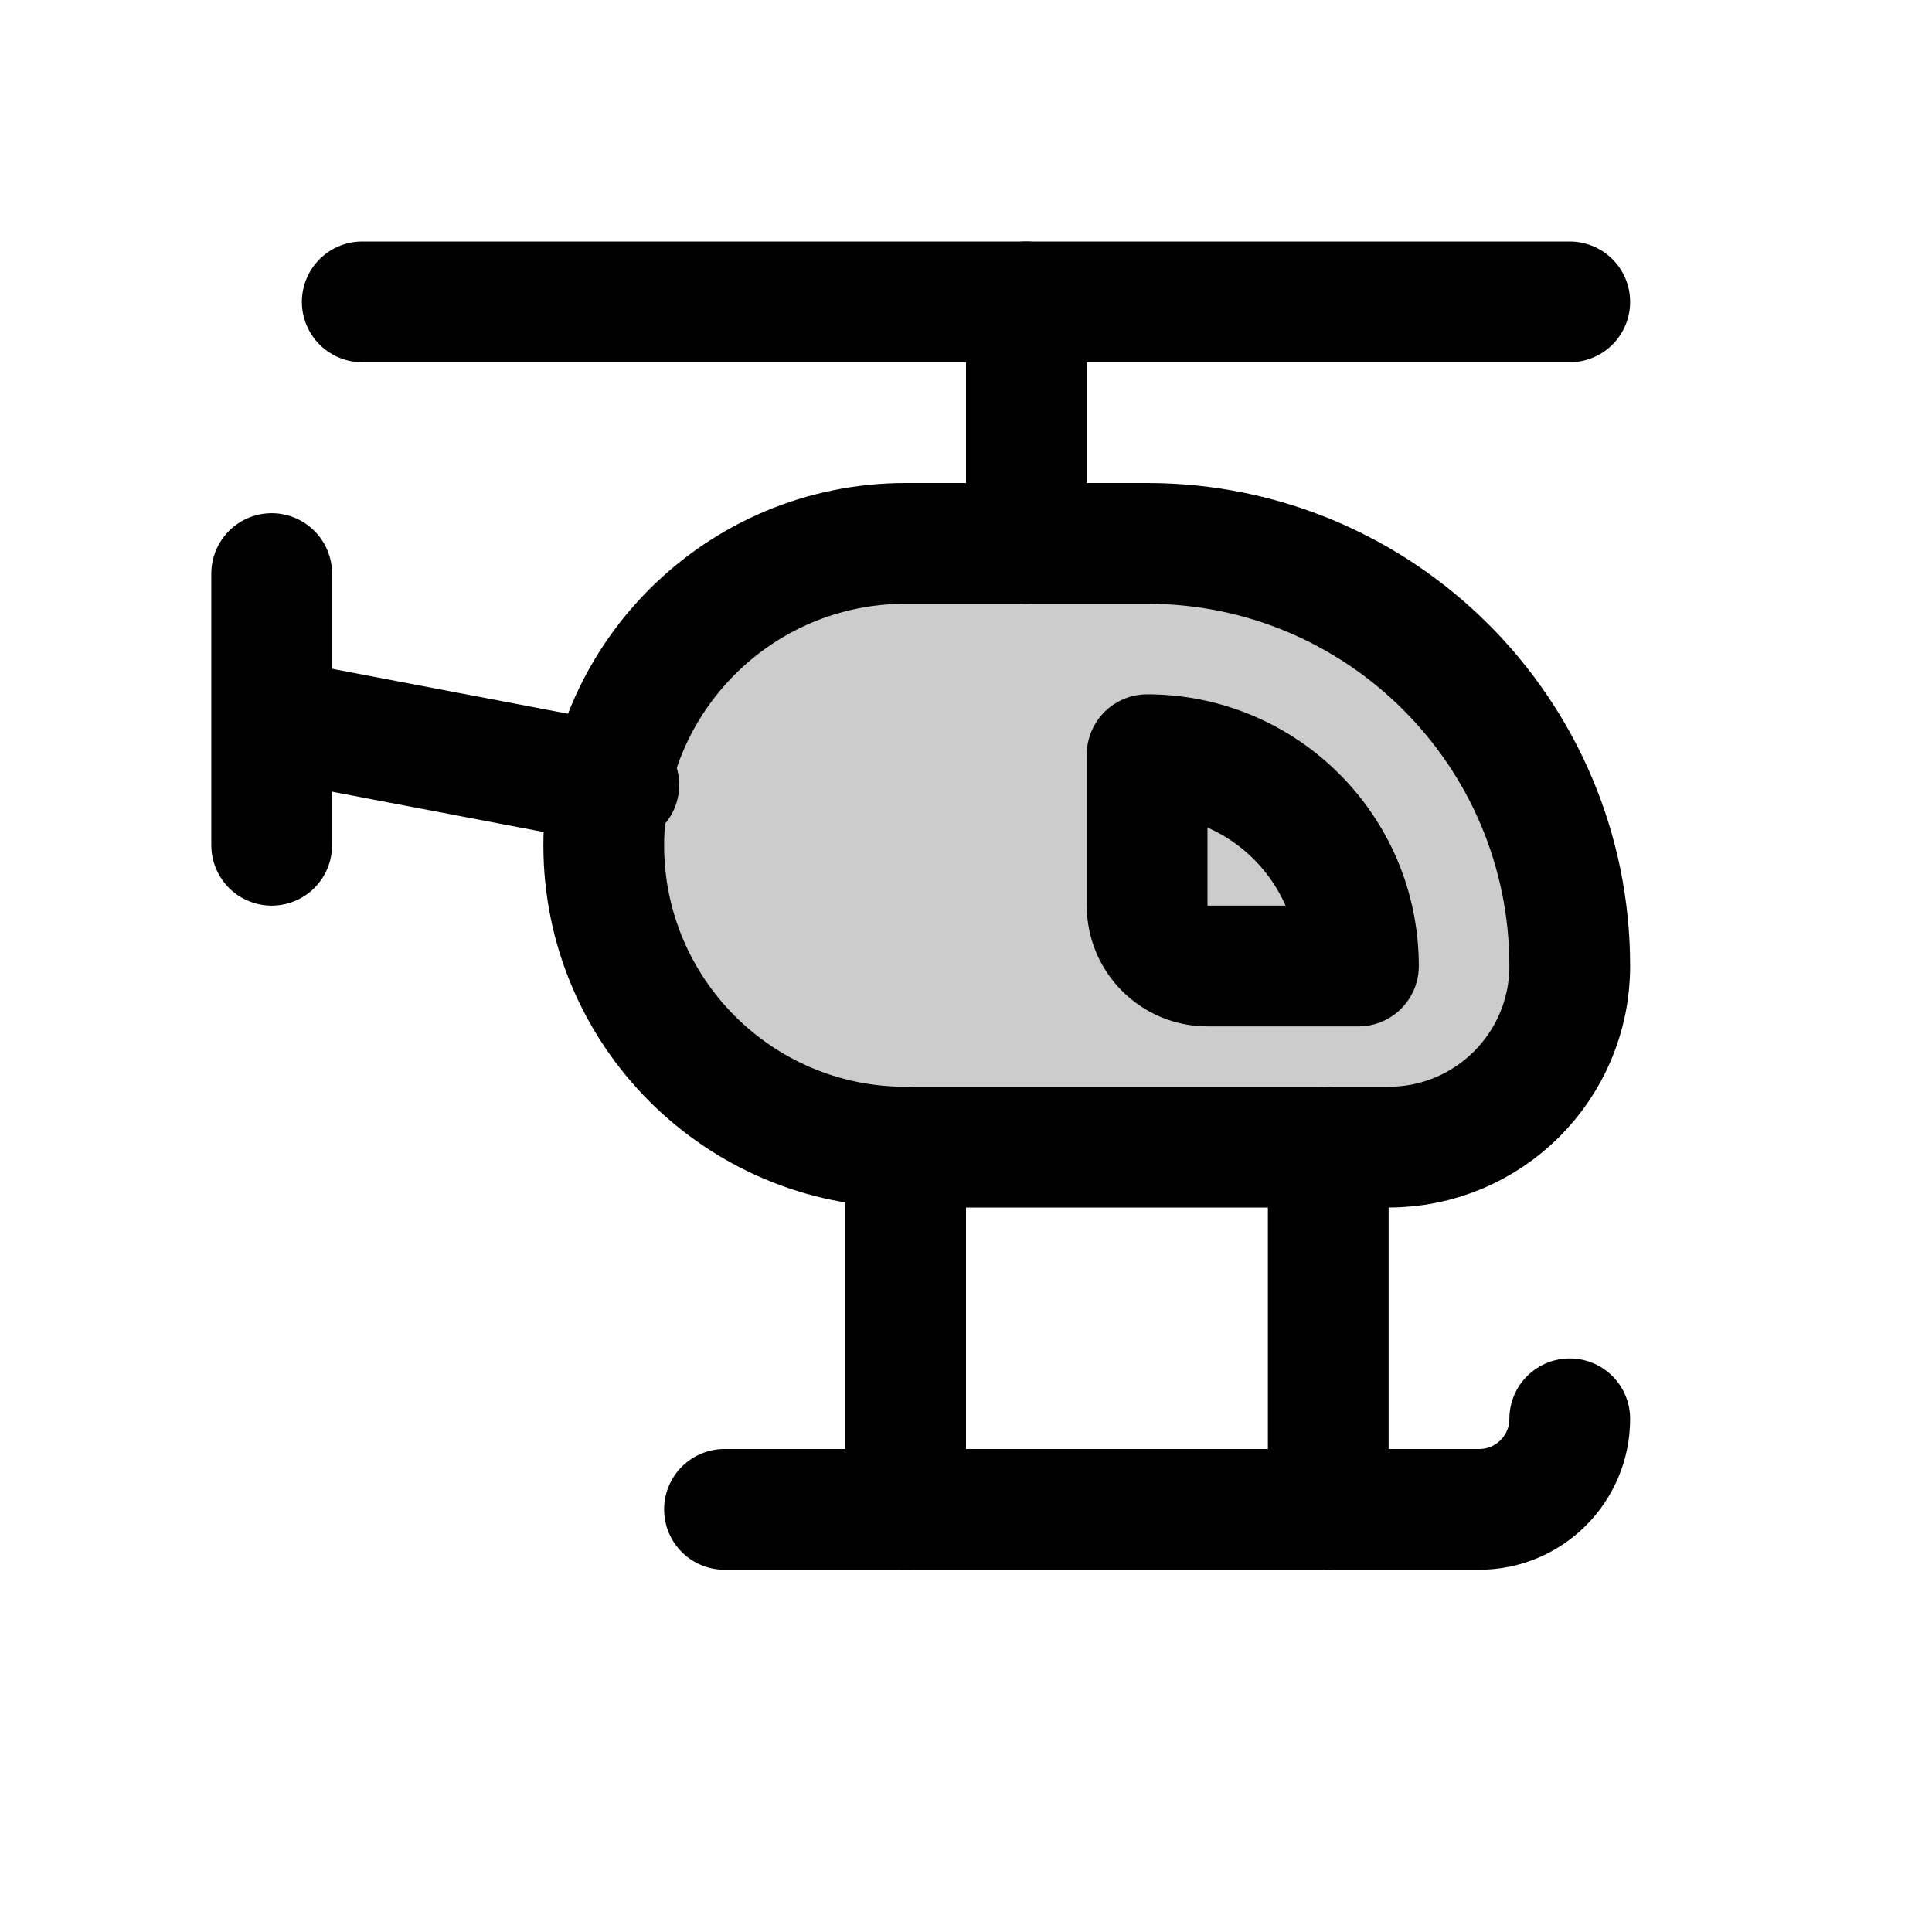
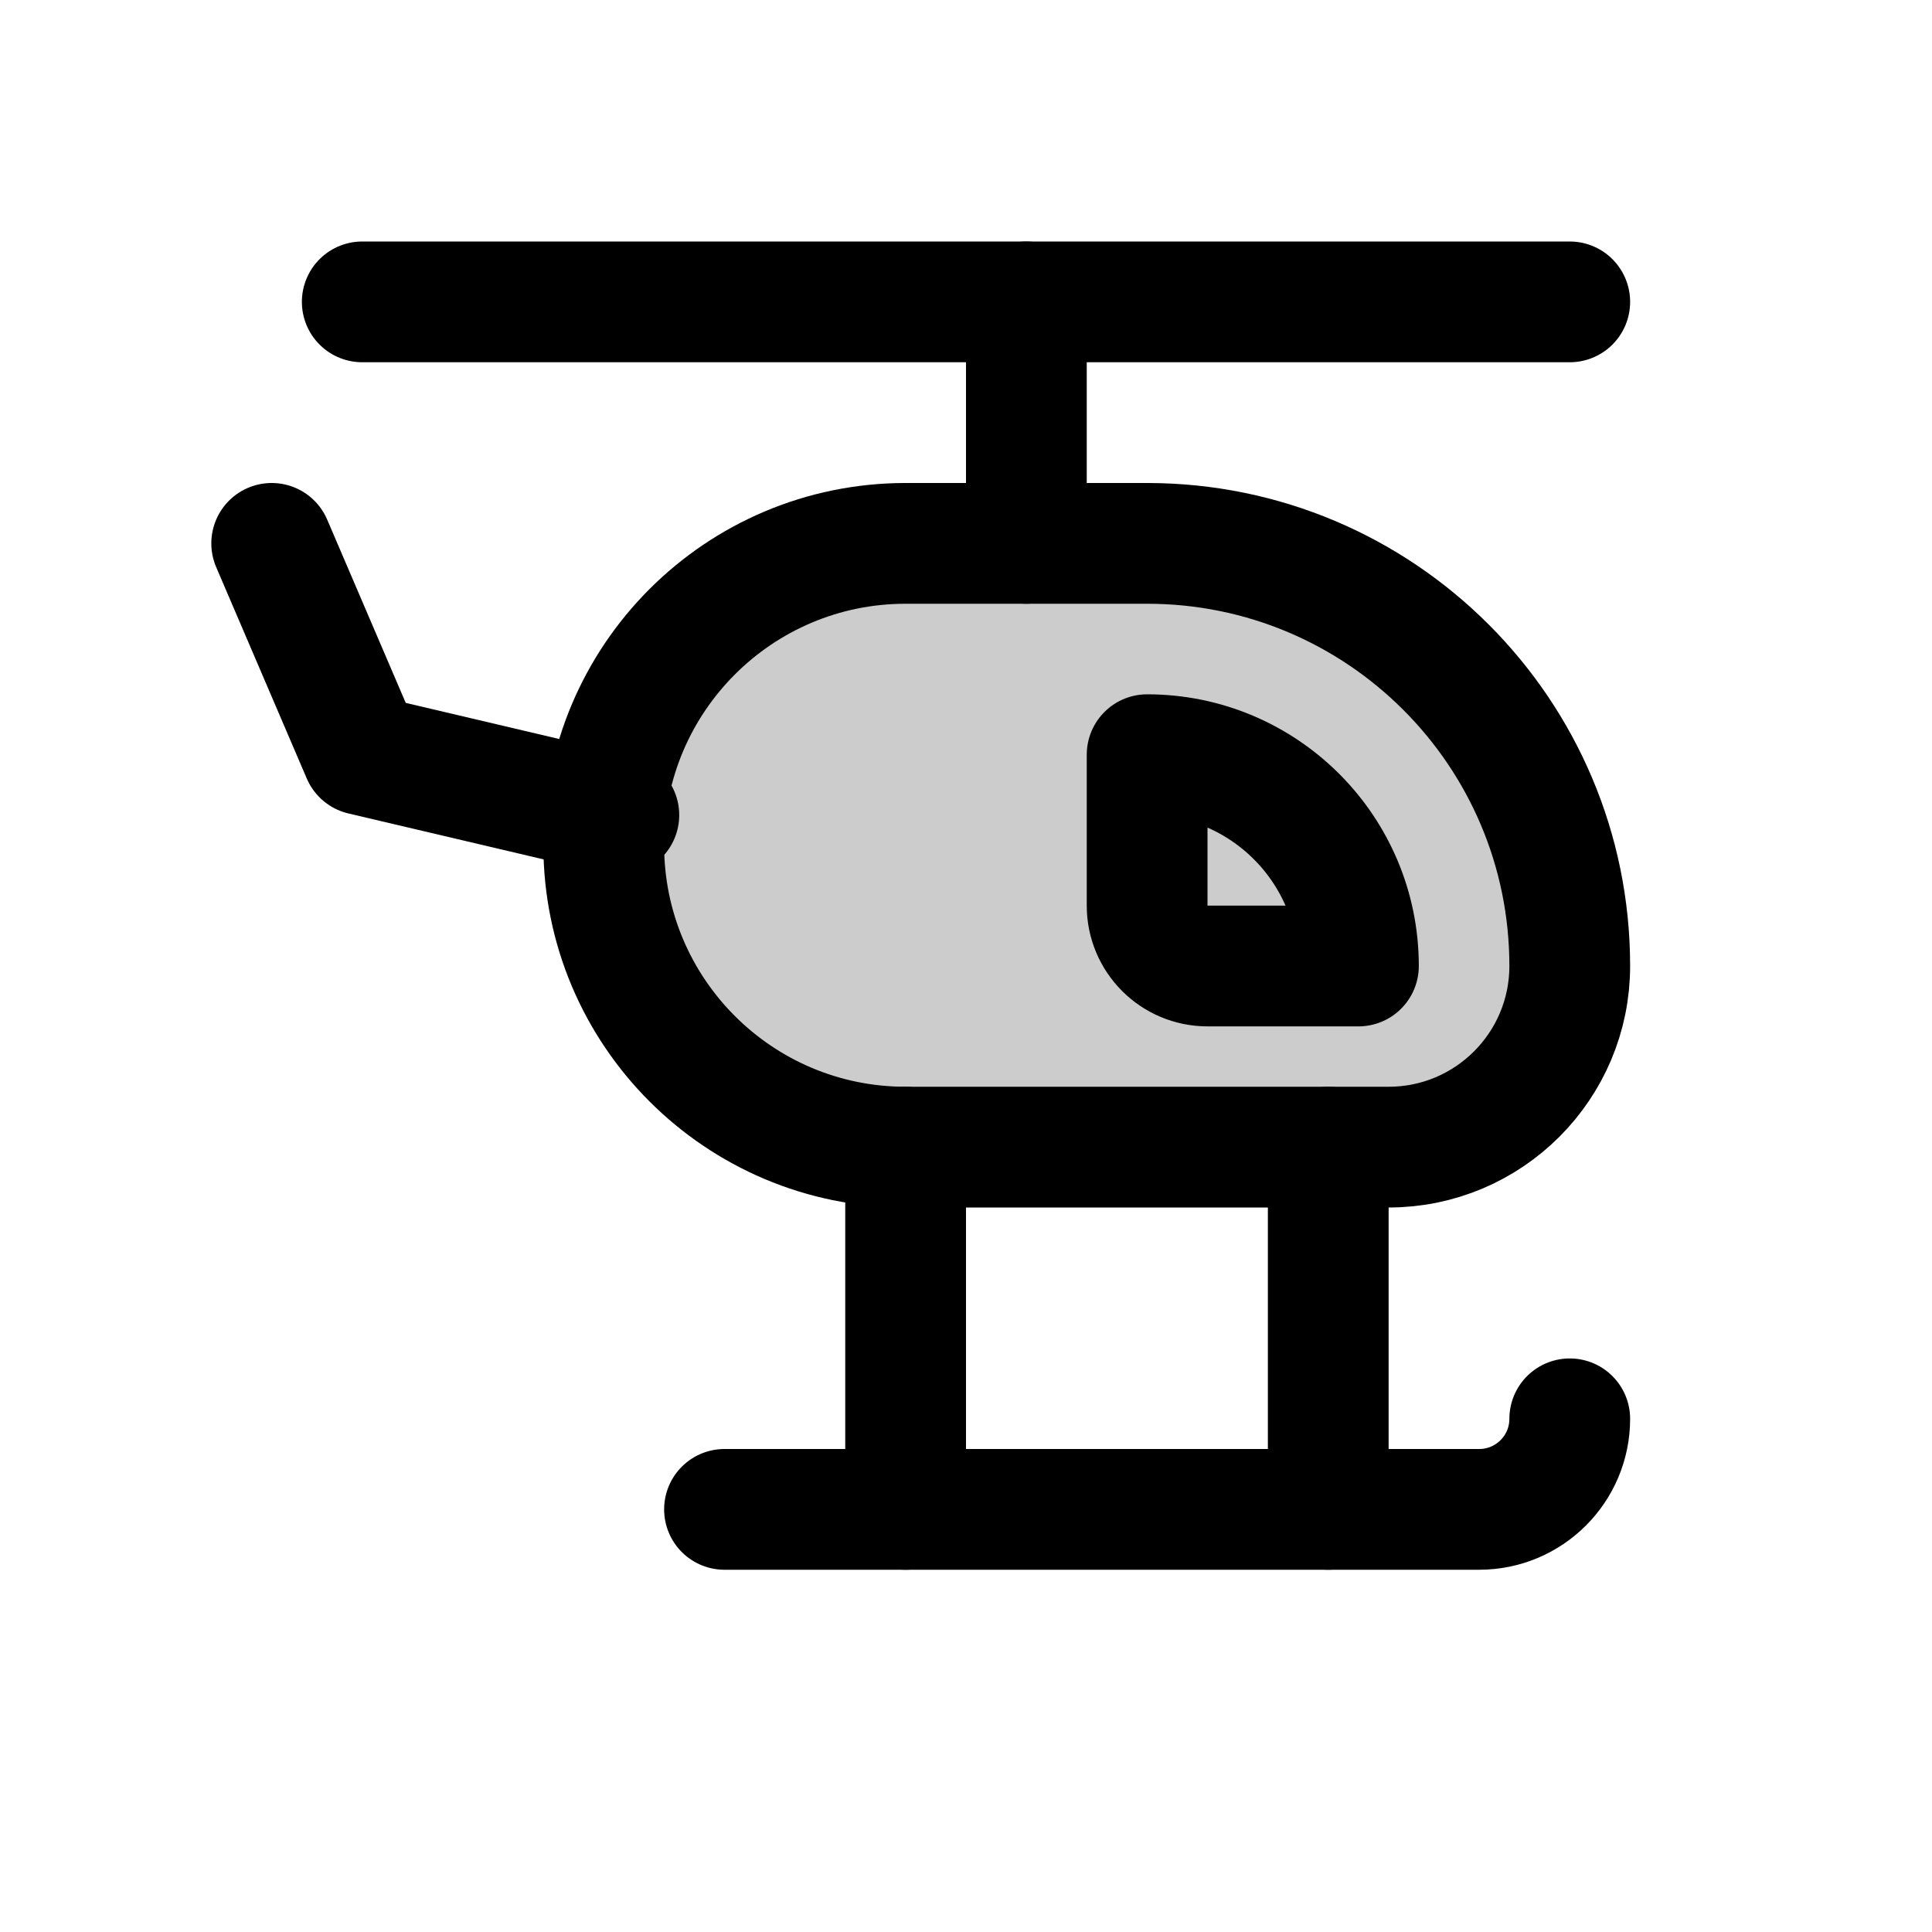
<svg xmlns="http://www.w3.org/2000/svg" viewBox="0 0 256 256" width="256" height="256" data-category="Transport" data-tags="helicopter,chopper,aviation,rotor">
  <g data-role="area" fill="currentColor" opacity="0.2">
    <path d="M120 72 H152 A56 56 0 0 1 208 128 A24 24 0 0 1 184 152 H120 A40 40 0 0 1 120 72 Z" />
  </g>
  <g data-role="line" fill="none" stroke="currentColor" stroke-width="16" stroke-linecap="round" stroke-linejoin="round">
    <path d="M120 72 H152 A56 56 0 0 1 208 128 A24 24 0 0 1 184 152 H120 A40 40 0 0 1 120 72 Z" />
    <path d="M48 40 L208 40" />
    <path d="M136 40 L136 72" />
-     <path d="M82 104 L40 96" />
-     <path d="M36 76 L36 112" />
+     <path d="M82 108 L48 100 L36 72" />
    <path d="M96 200 H196 A12 12 0 0 0 208 188" />
    <path d="M120 152 L120 200" />
    <path d="M176 152 L176 200" />
  </g>
  <g data-role="detail" fill="none" stroke="currentColor" stroke-width="16" stroke-linecap="round" stroke-linejoin="round">
    <path d="M152 100 A28 28 0 0 1 180 128 H160 A8 8 0 0 1 152 120 Z" />
  </g>
</svg>
